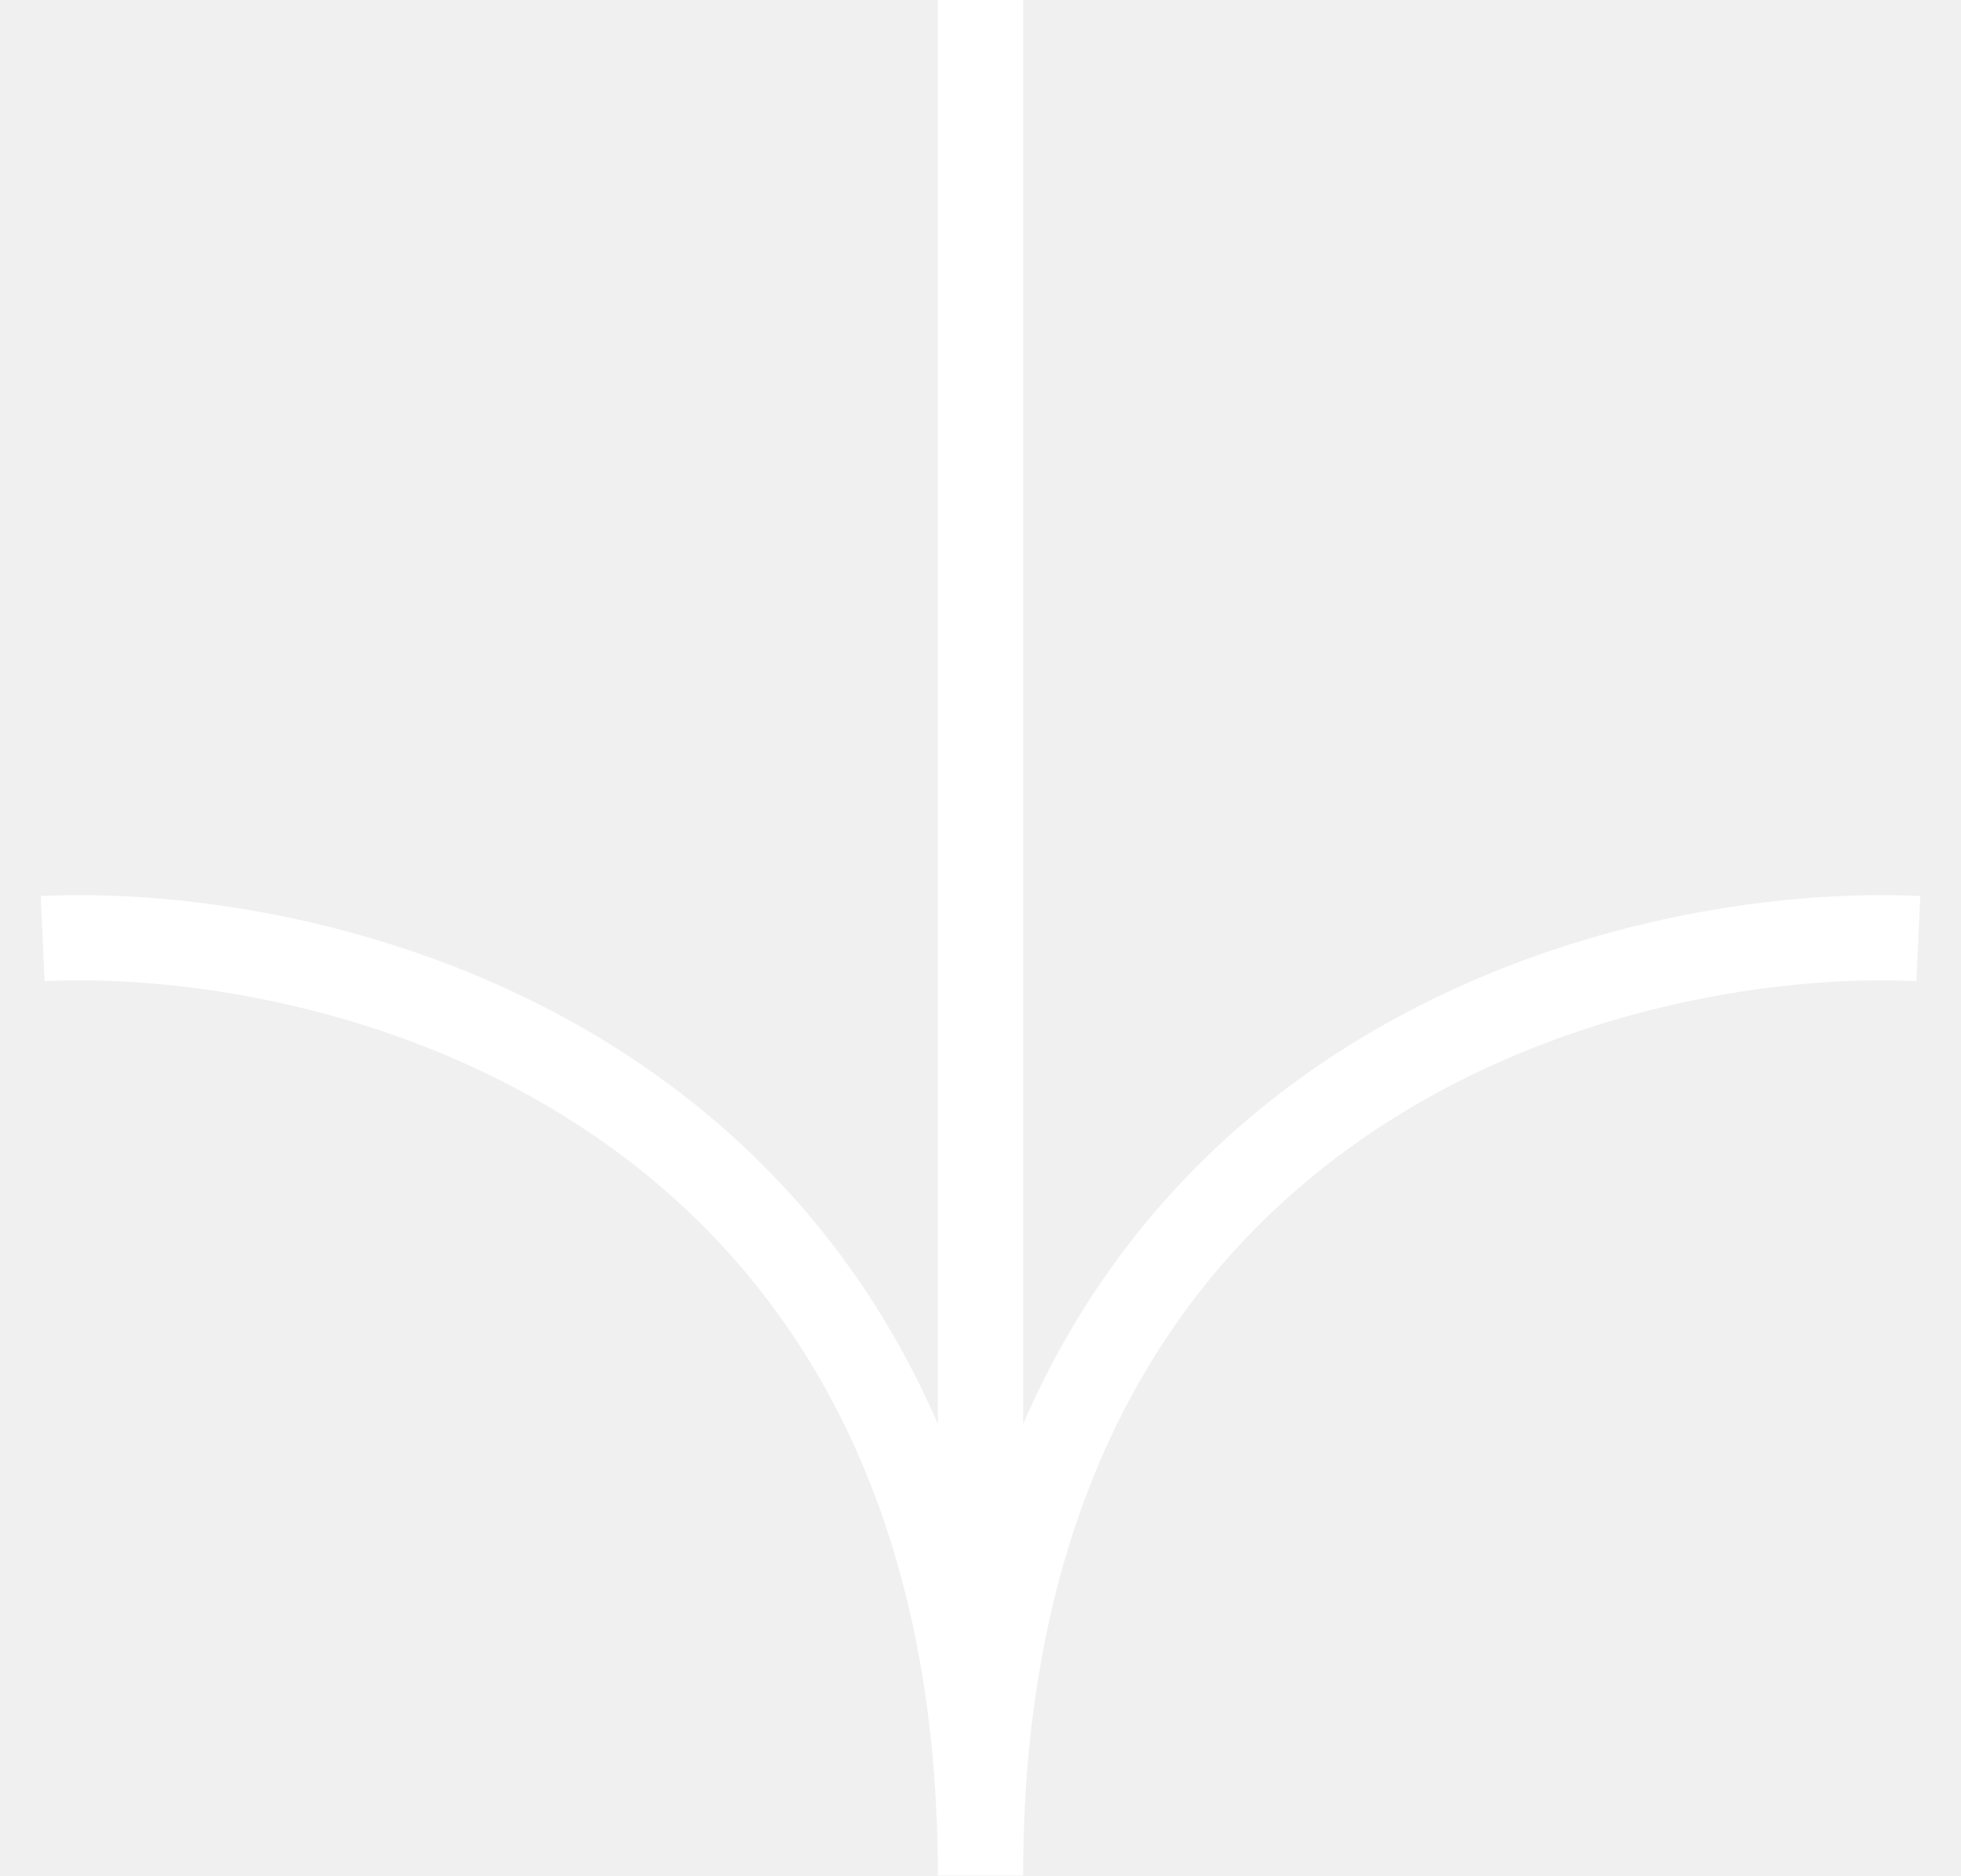
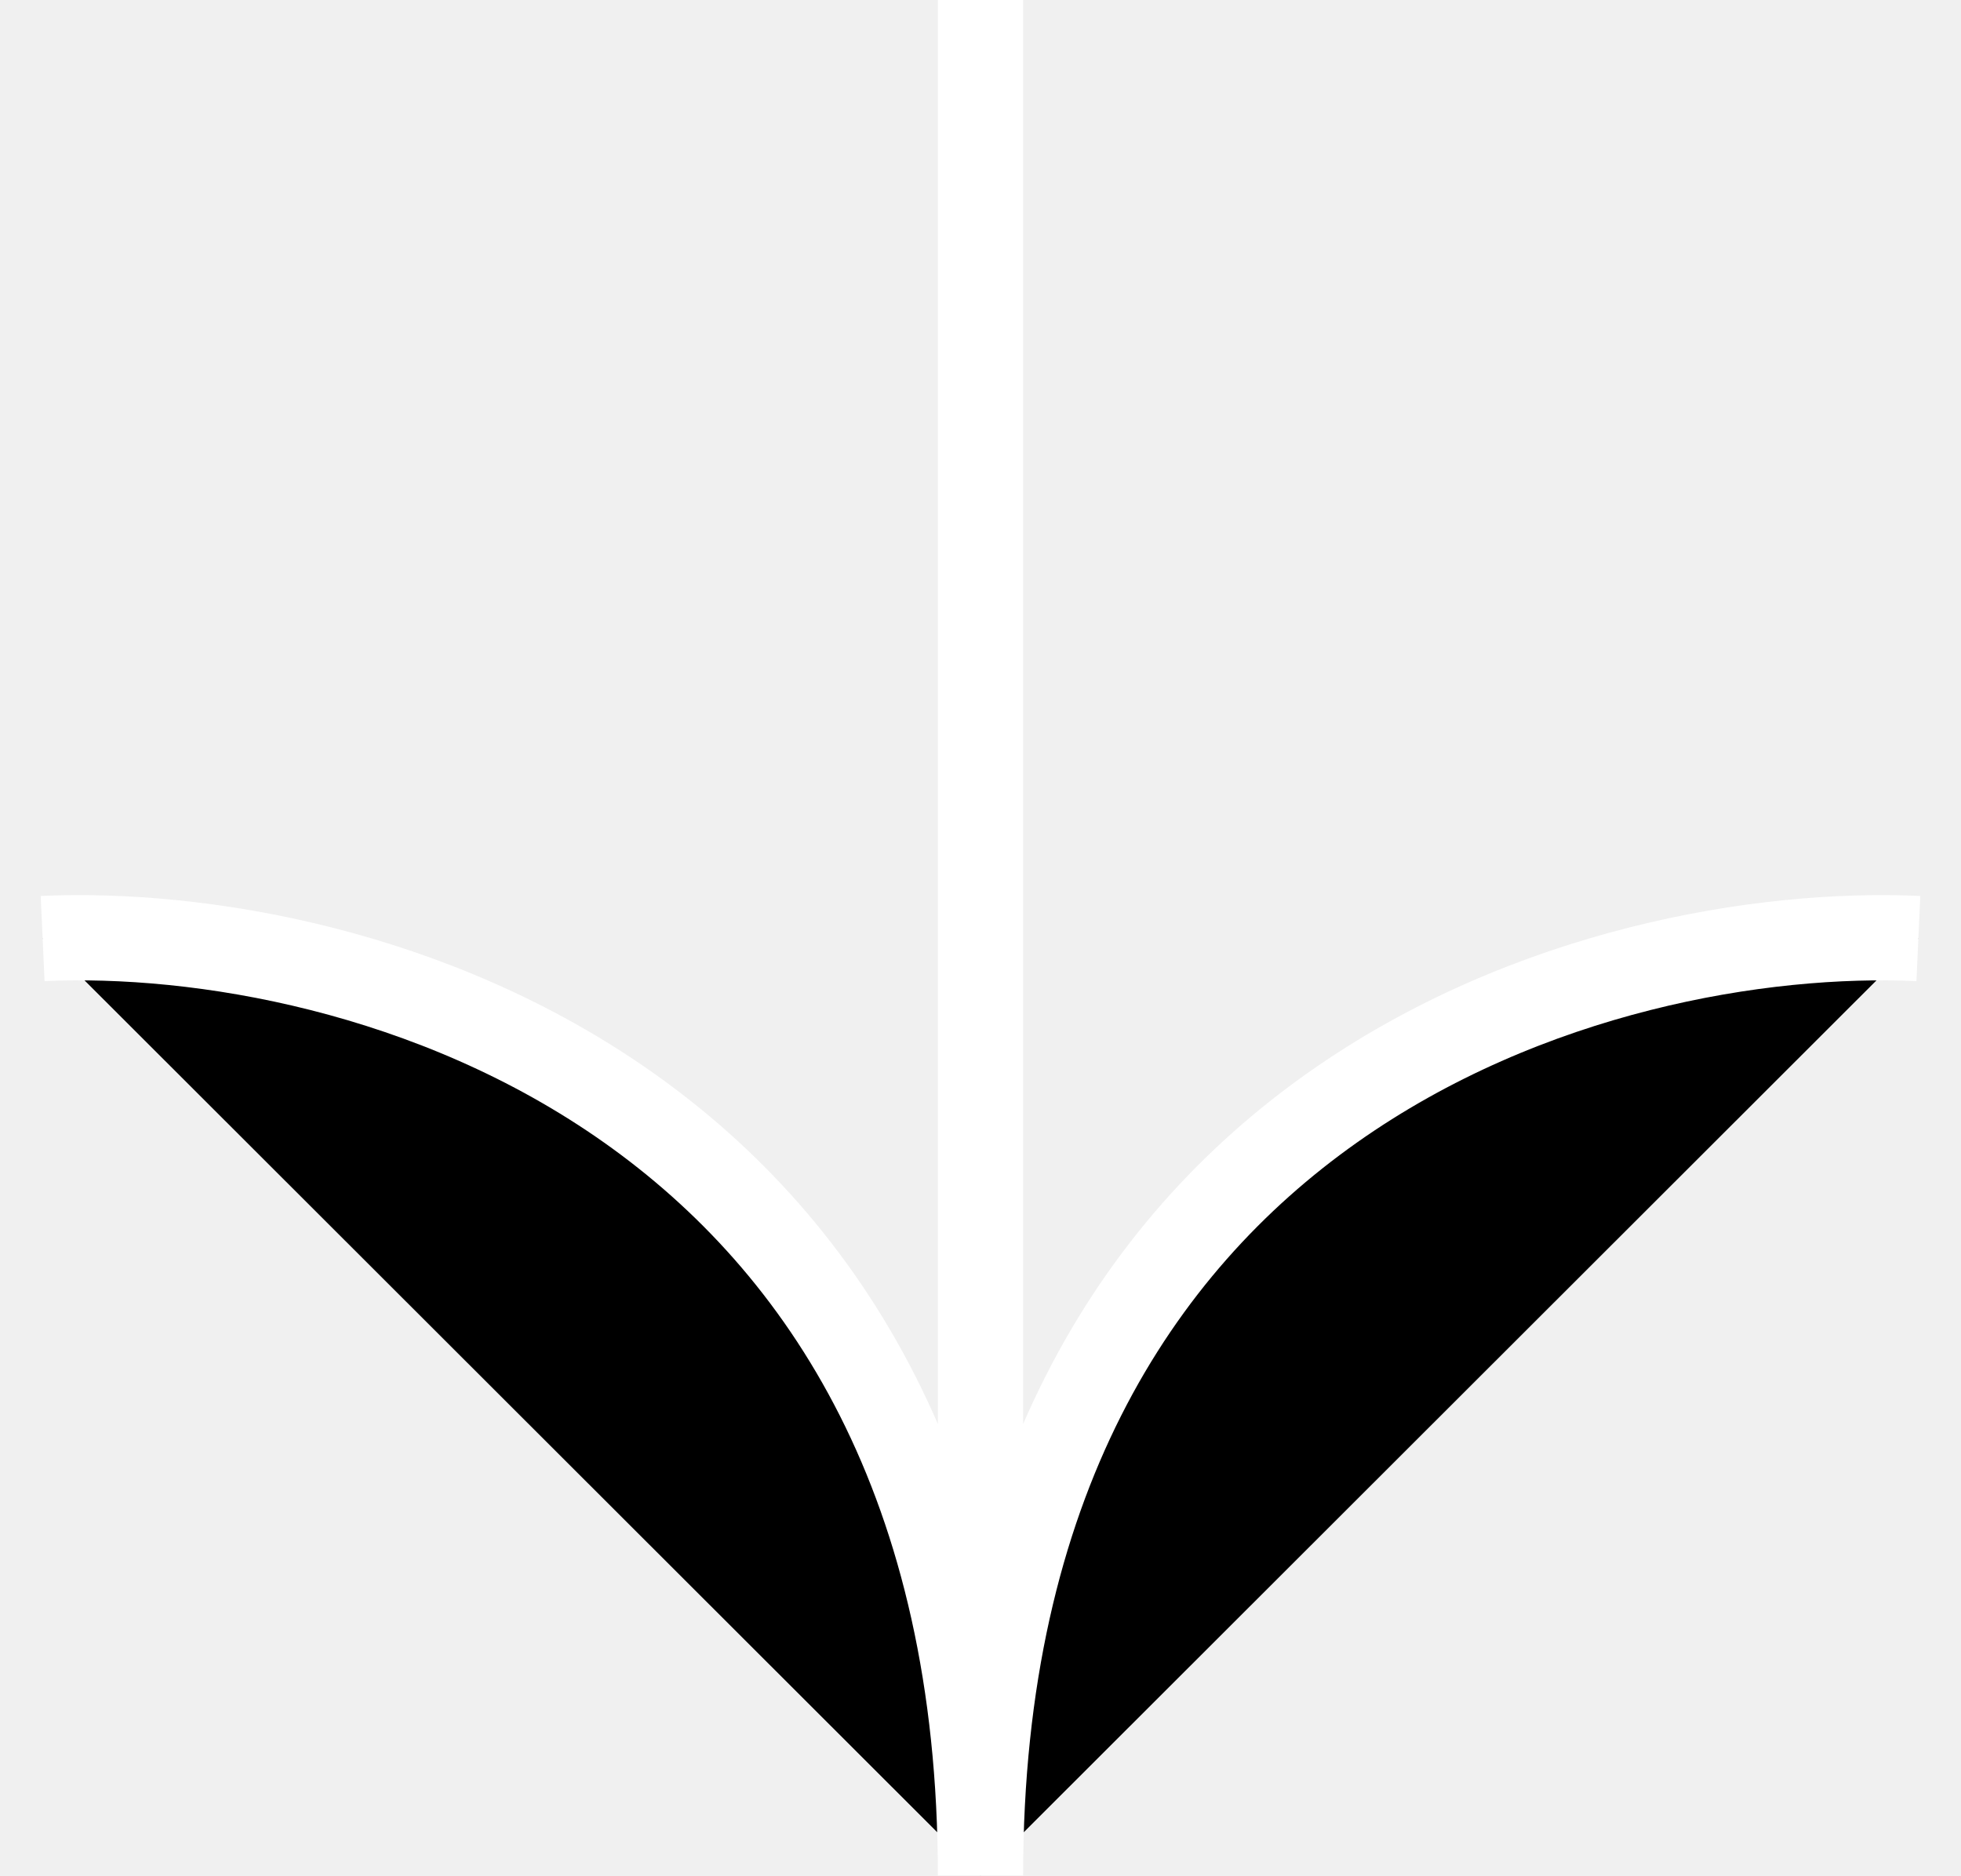
<svg xmlns="http://www.w3.org/2000/svg" width="46" height="44" viewBox="0 0 46 44">
-   <g fill="none" stroke="#FFF" stroke-width="2">
+   <g fill="purpule" stroke="#FFF" stroke-width="2">
    <path d="M1 22.019C8.333 21.686 23 25.616 23 44M23 44V0M45 22.019C37.667 21.686 23 25.616 23 44" />
  </g>
</svg>
